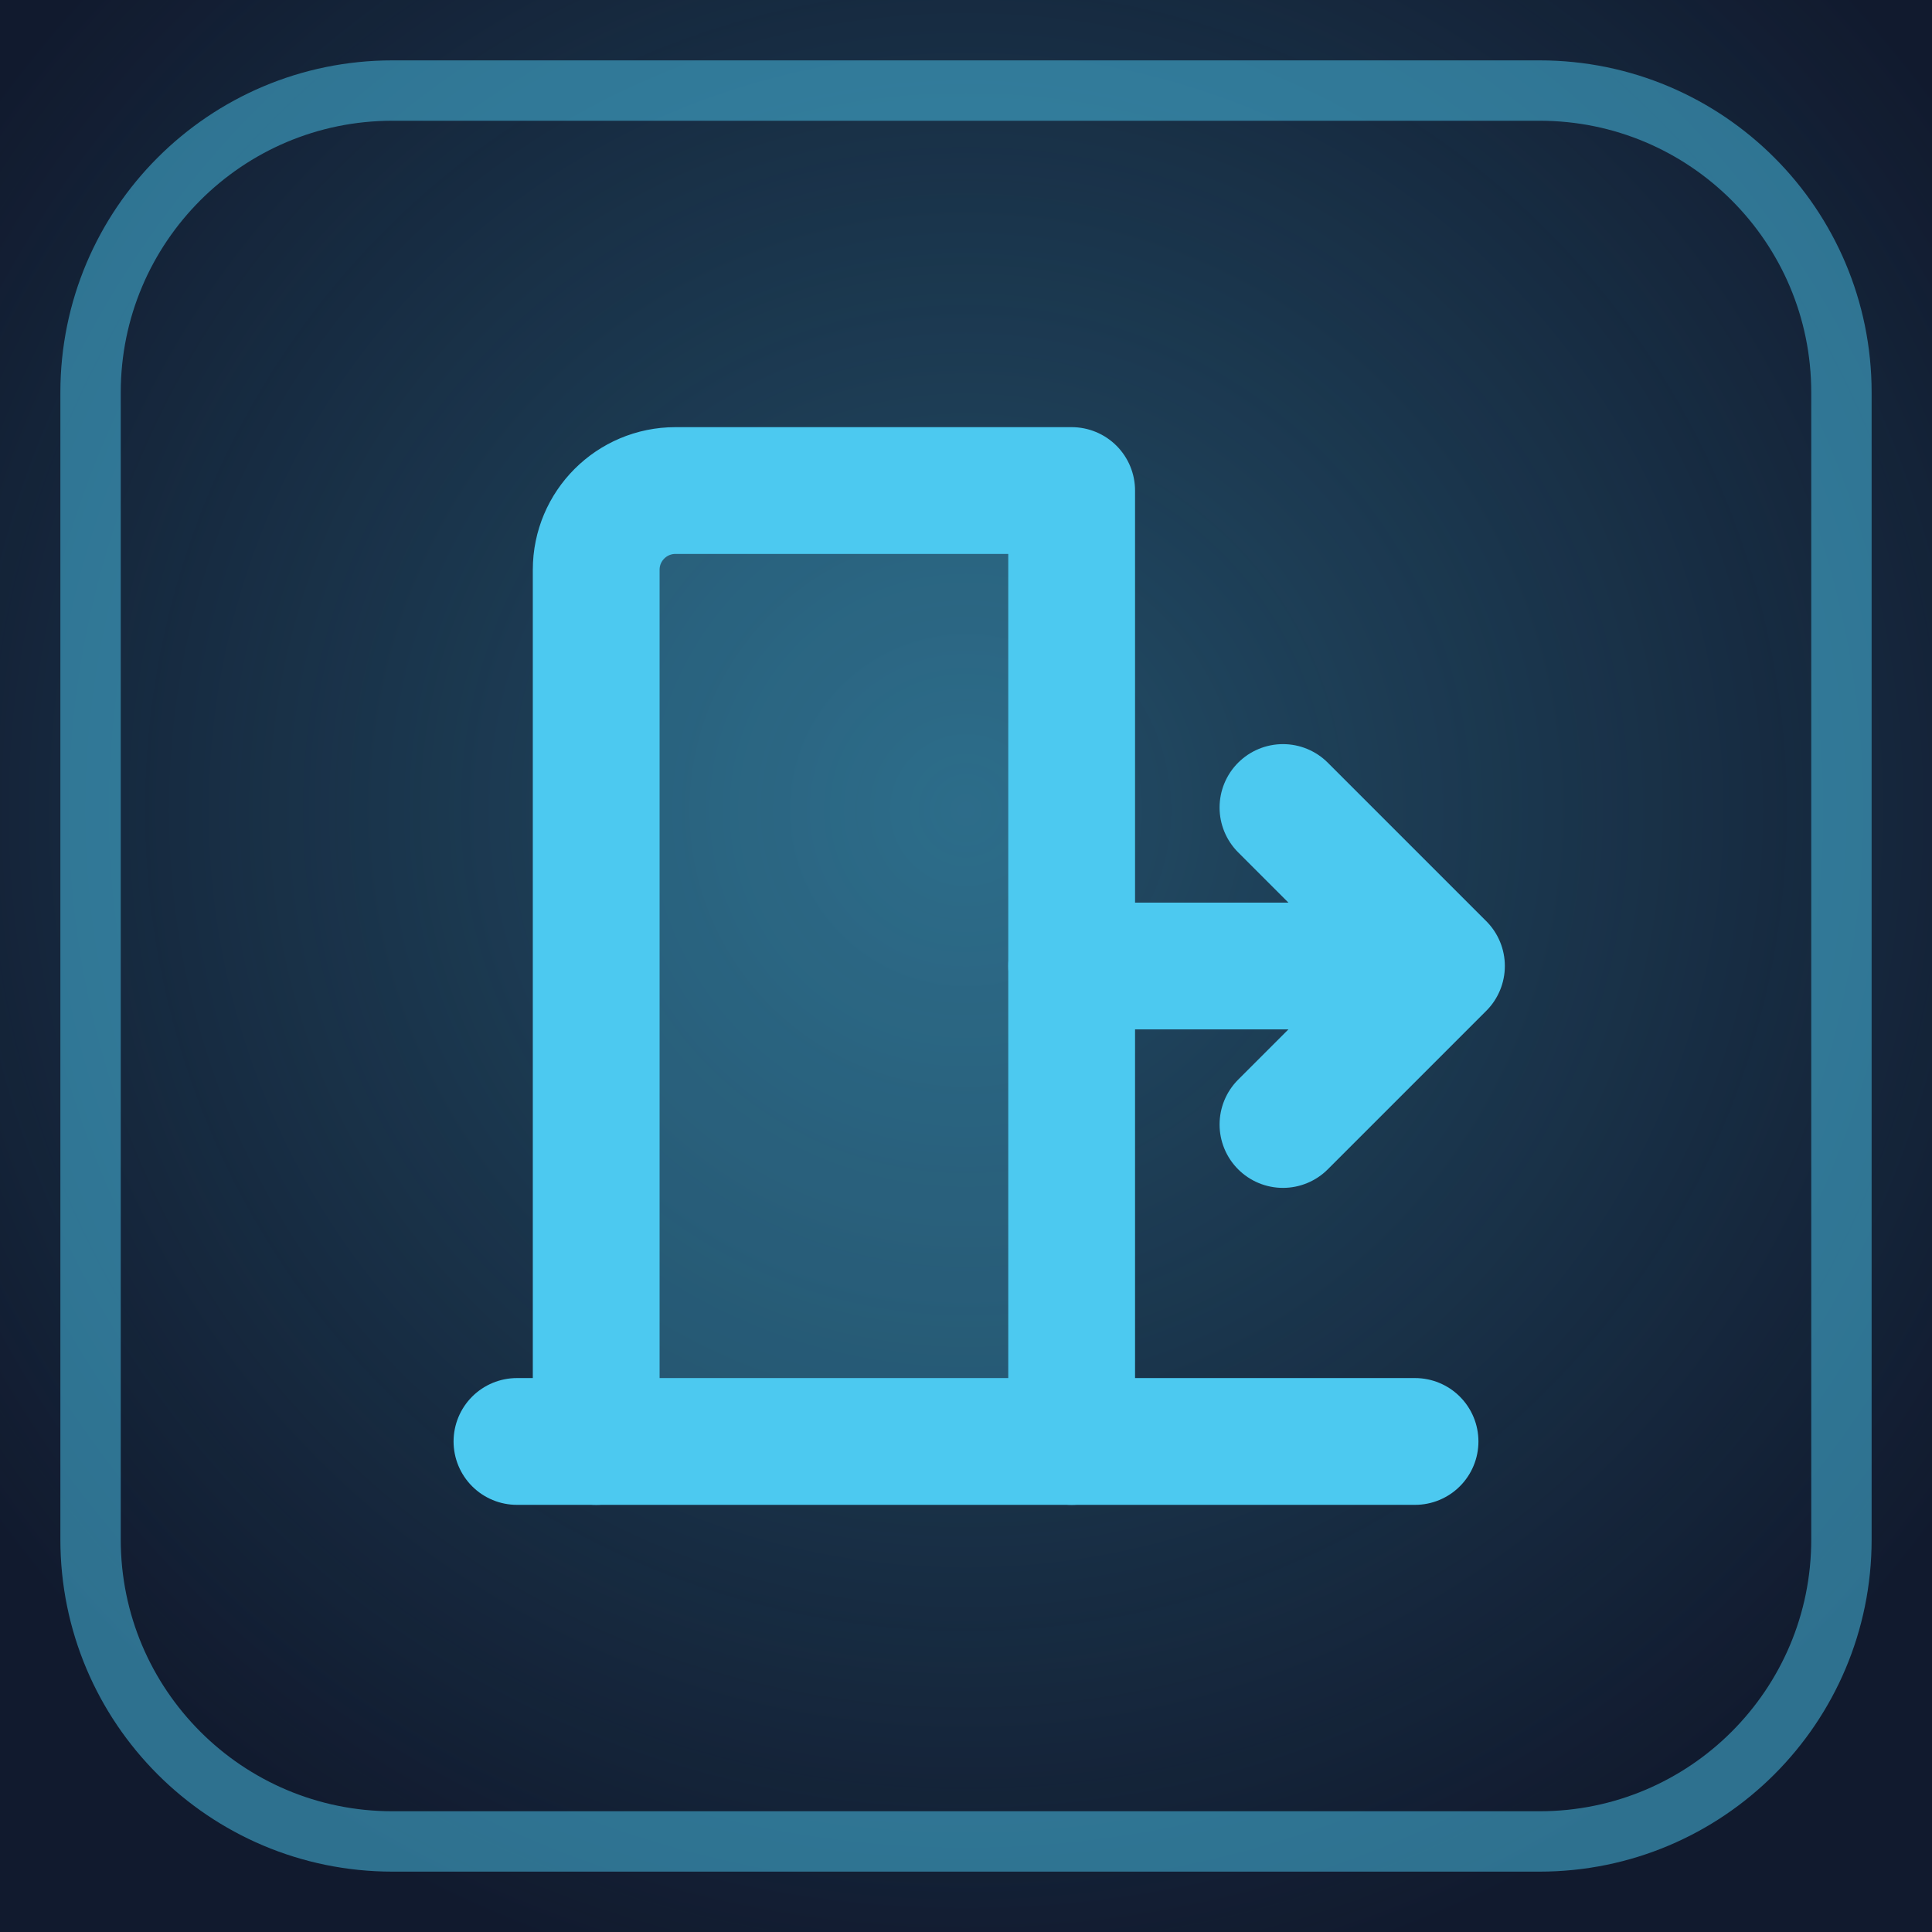
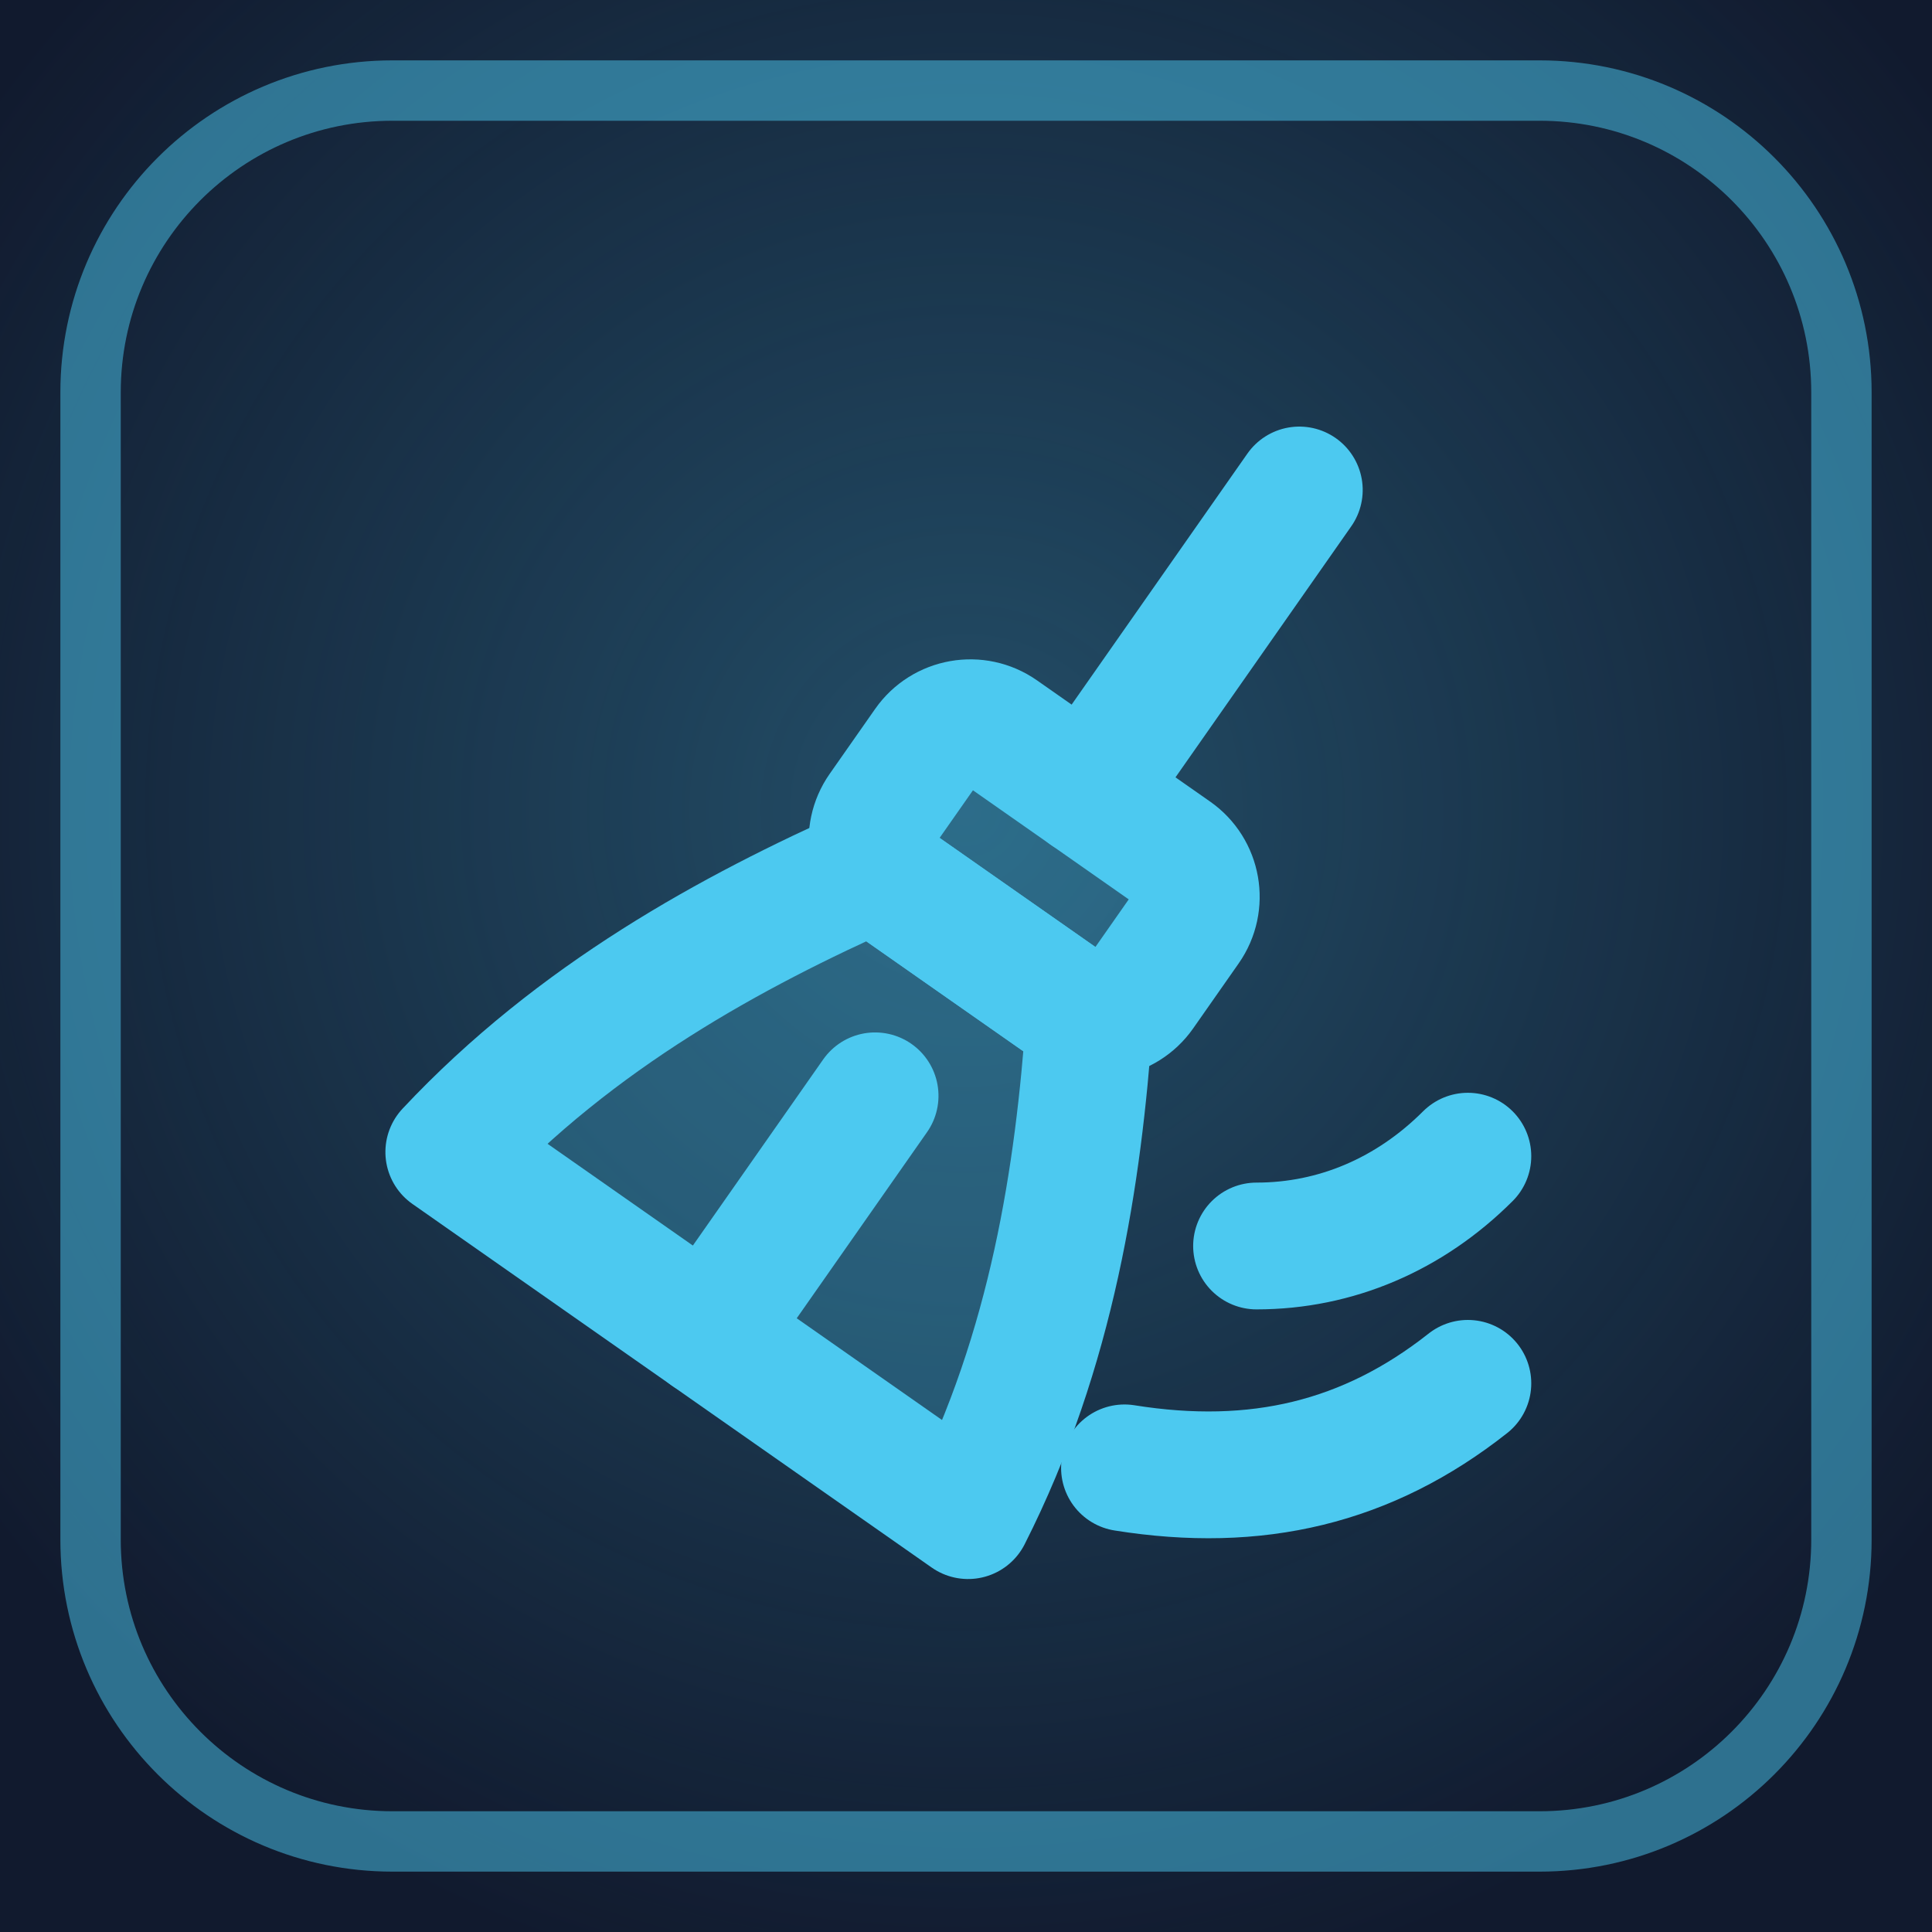
<svg xmlns="http://www.w3.org/2000/svg" viewBox="0 0 64 64" width="256" height="256">
  <defs>
    <radialGradient id="glow" cx="50%" cy="42%" r="62%">
      <stop offset="0" stop-color="#4cc9f0" stop-opacity="0.3" />
      <stop offset="1" stop-color="#4cc9f0" stop-opacity="0" />
    </radialGradient>
  </defs>
  <rect width="64" height="64" fill="#111a2e" />
  <rect width="64" height="64" fill="url(#glow)" />
  <rect x="3" y="3" width="58" height="58" rx="10" fill="none" stroke="#4cc9f0" stroke-opacity="0.5" stroke-width="2" />
  <g transform="translate(11 11) scale(1.75)" color="#4cc9f0" fill="none" stroke="currentColor" stroke-width="2.4" stroke-linecap="round" stroke-linejoin="round">
-     <path d="M5 21V4.5A1.5 1.5 0 0 1 6.5 3H14v18" fill="currentColor" fill-opacity="0.25" />
-     <path d="M3.5 21h17" />
-     <path d="M14 12h7M18 9l3 3-3 3" />
+     <g transform="rotate(35 12 12)">
+       <path d="M12 1v7" />
+       <rect x="9" y="8" width="6" height="3.5" rx="1" fill="currentColor" fill-opacity="0.25" />
+       <path d="M9.5 11.5h5c1.5 2.5 3 5.5 3.5 9H6c.5-3.5 2-6.5 3.5-9z" fill="currentColor" fill-opacity="0.25" />
+       <path d="M12 15v5.5" />
+     </g>
+     <path d="M15 21.5c2.5.4 4.6-.1 6.5-1.6M17.5 17.3c1.5 0 2.9-.6 4-1.7" />
  </g>
</svg>
